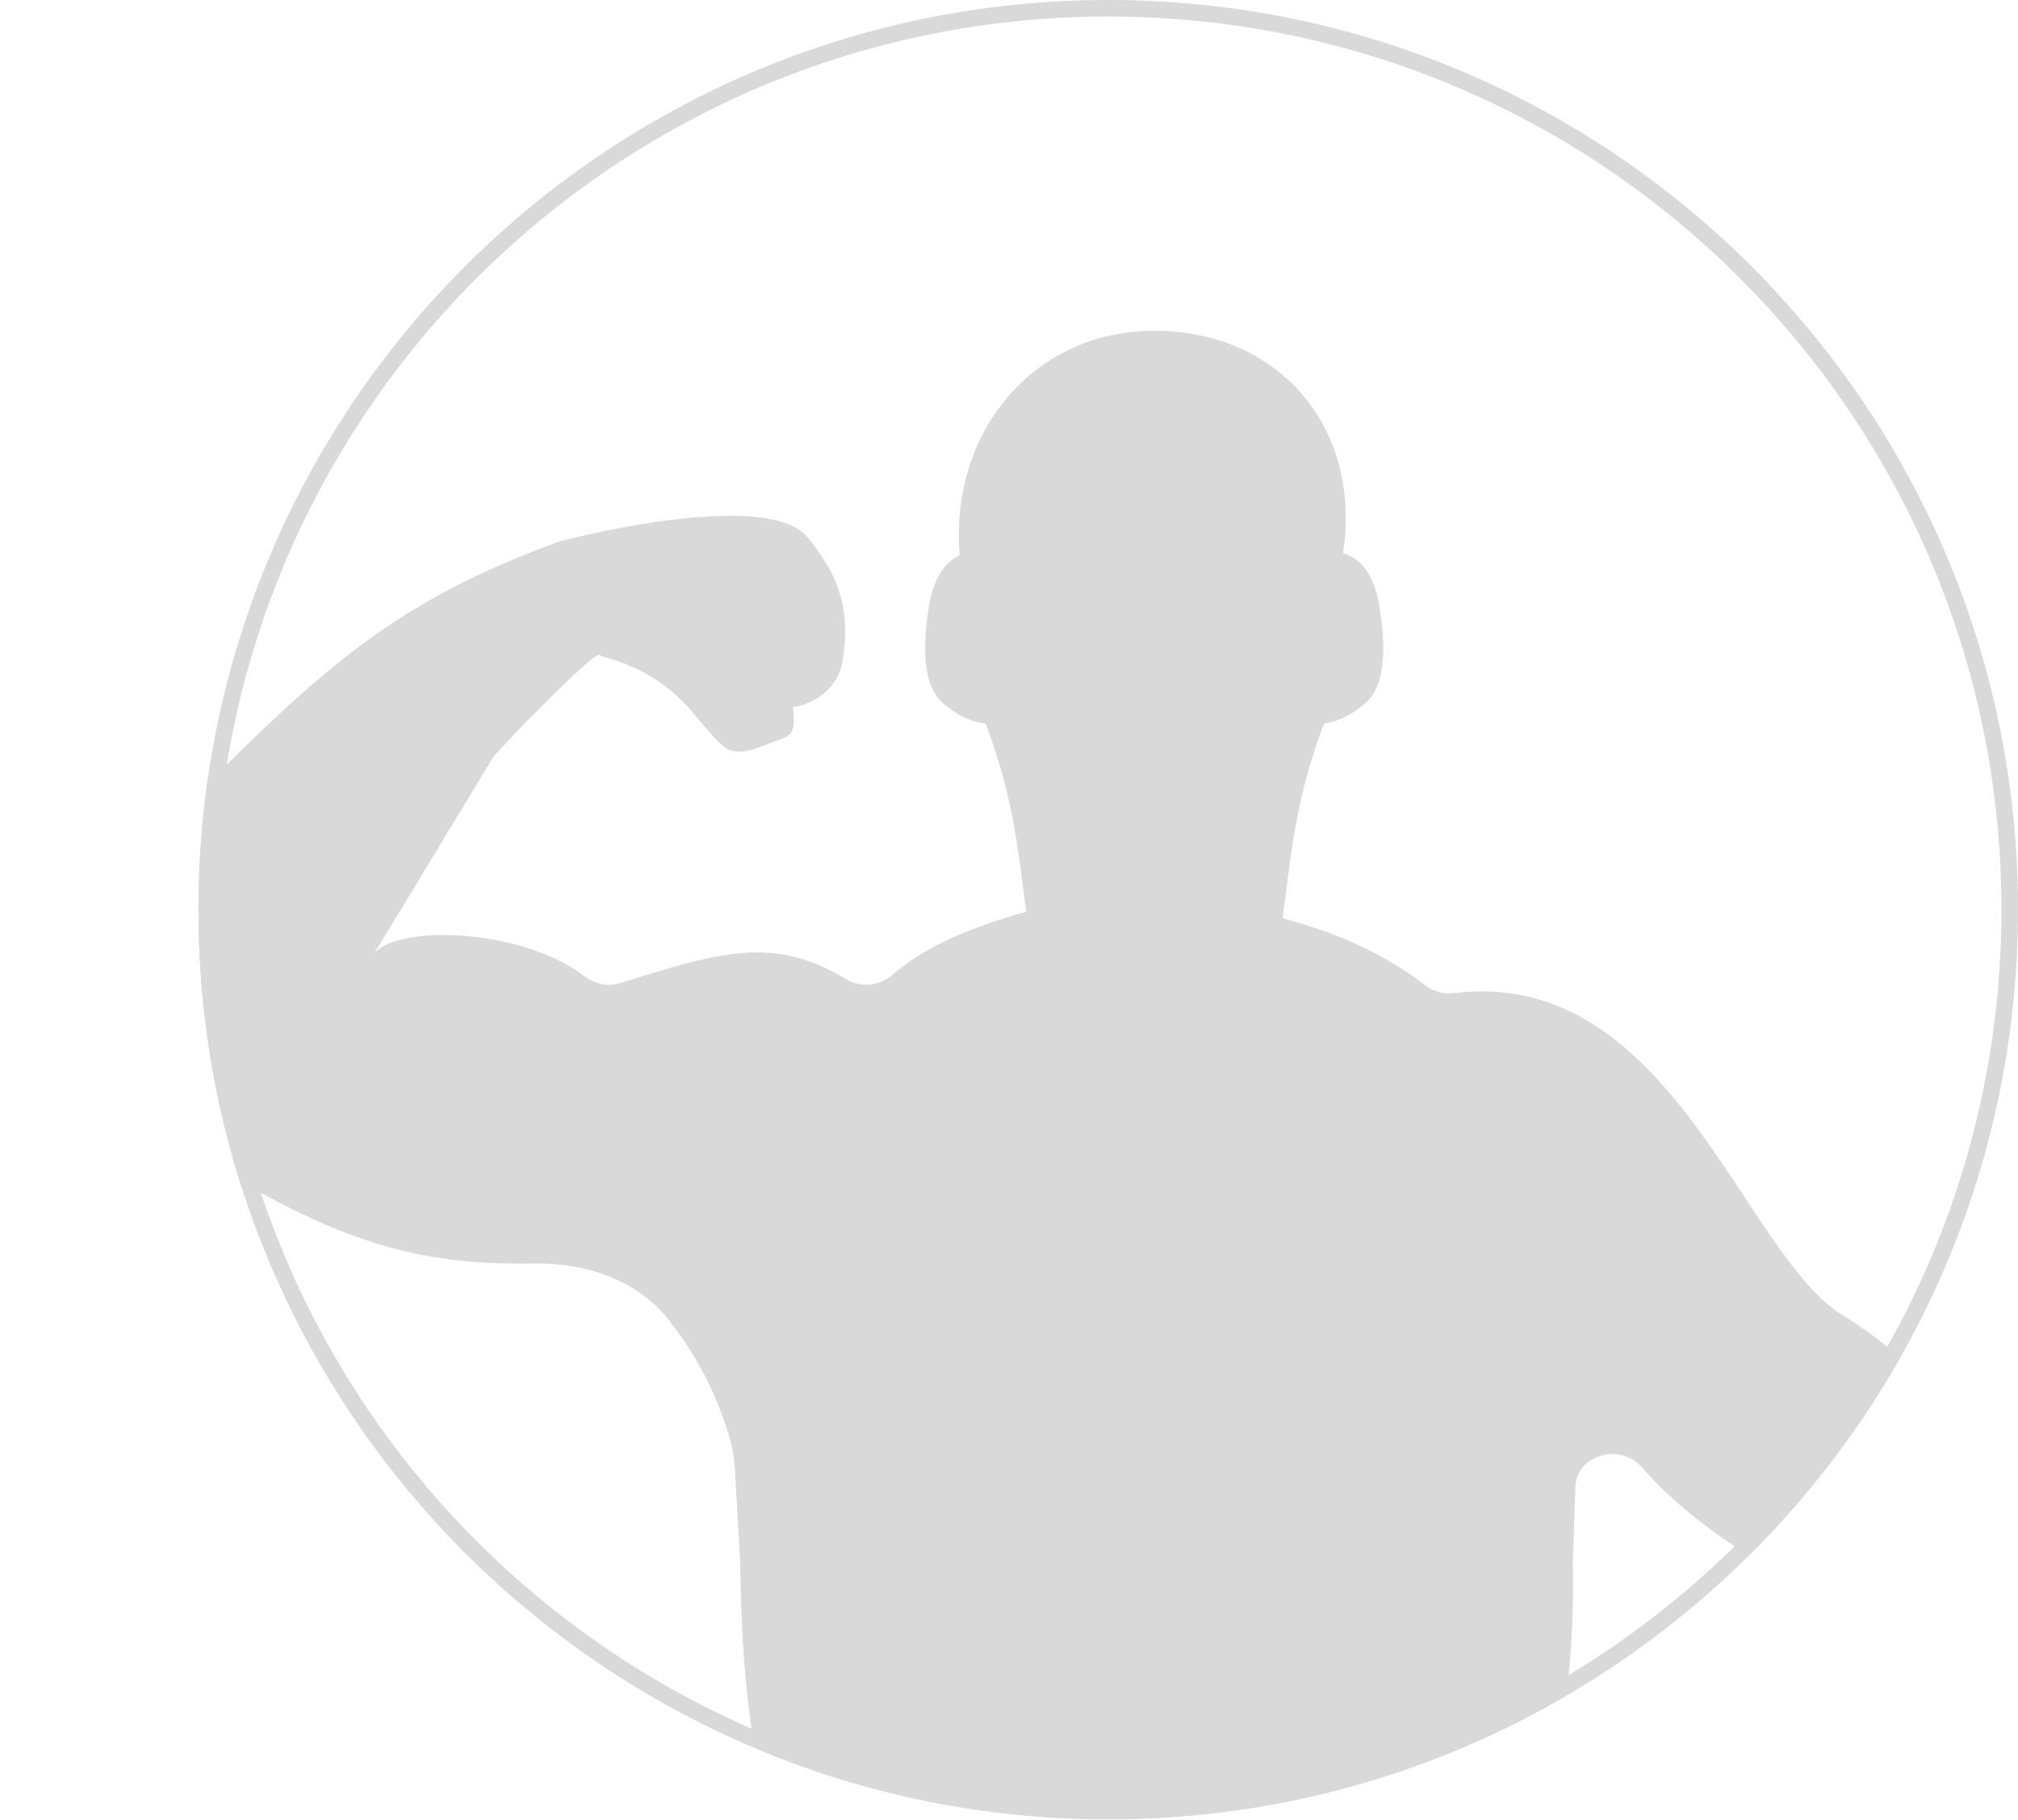
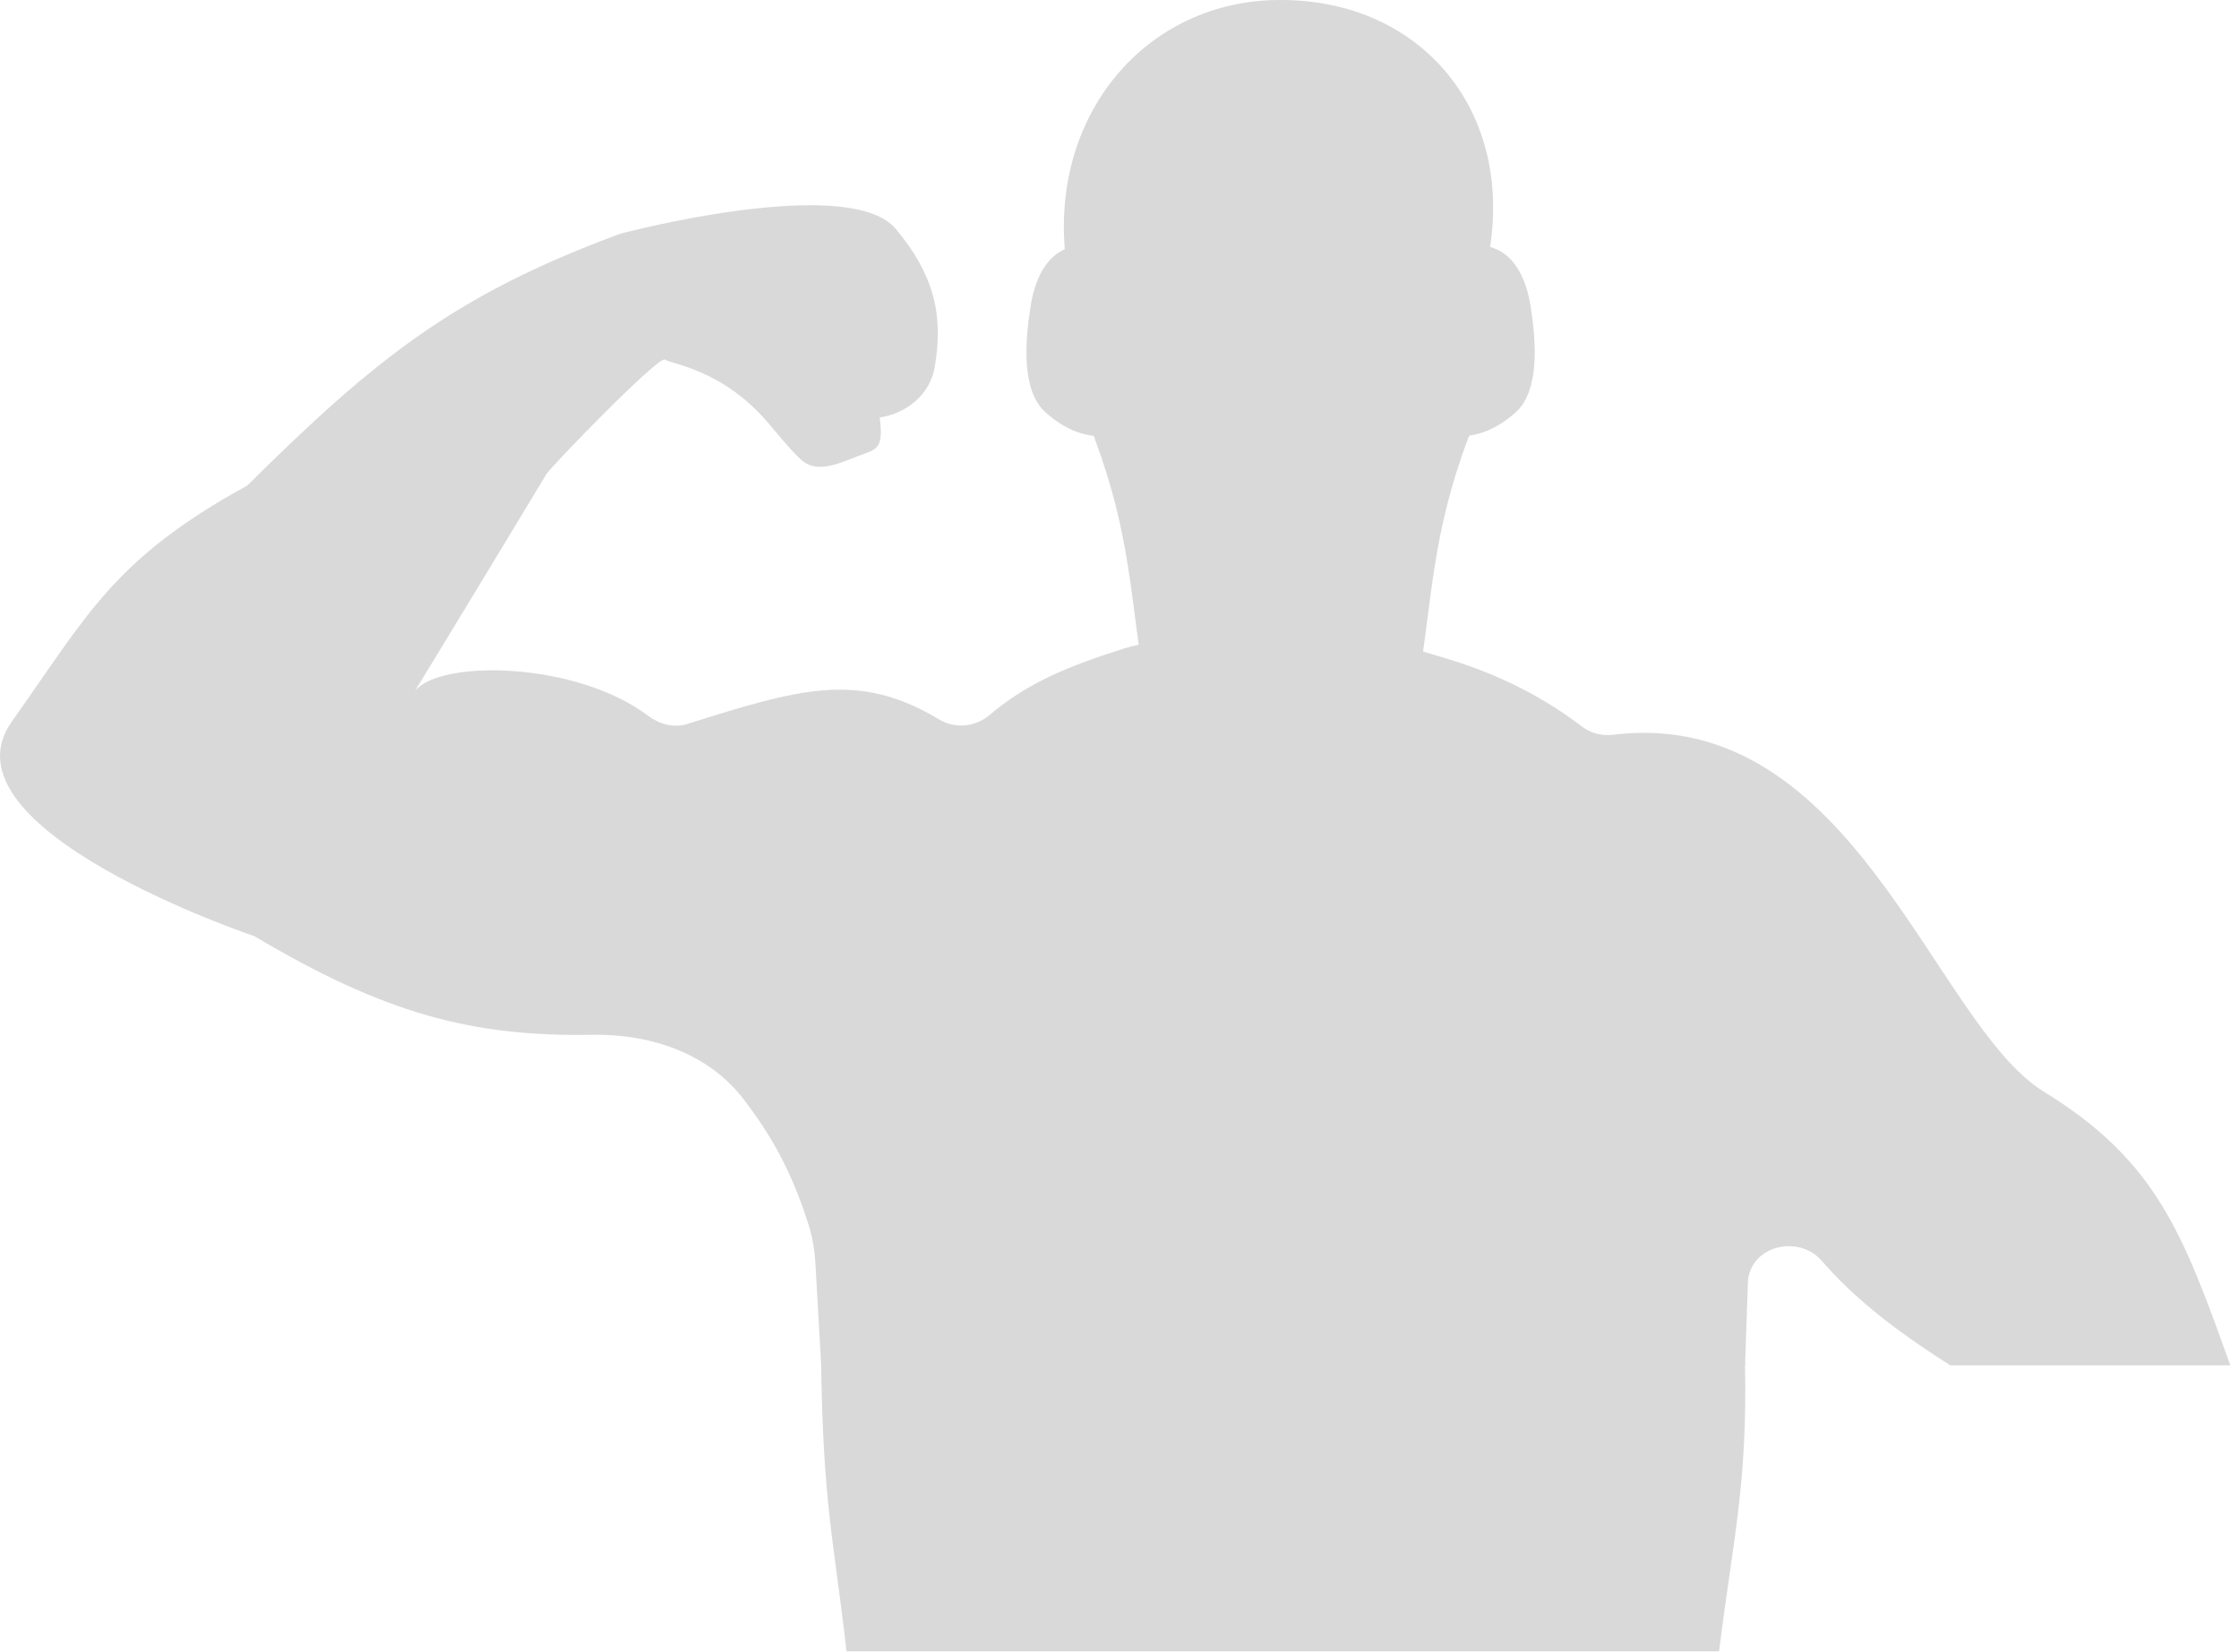
- <svg xmlns="http://www.w3.org/2000/svg" width="122" height="110" viewBox="0 0 122 110" fill="none">
-   <mask id="mask0_158_1298" style="mask-type:alpha" maskUnits="userSpaceOnUse" x="0" y="20" width="122" height="90">
-     <path d="M62.031 43.898H71.184V52.542V57.119V61.695H62.031C62.648 54.742 62.616 50.851 62.031 43.898Z" fill="#D9D9D9" />
-     <path d="M76.781 43.898H67.629V52.542V57.119V61.695H76.781C76.165 54.742 76.197 50.851 76.781 43.898Z" fill="#D9D9D9" />
-     <path d="M53.905 58.982C55.996 57.208 58.192 56.315 61.271 55.34C64.981 54.165 75.754 54.827 77.034 55.34C78.243 55.825 82.05 56.441 86.215 59.609C86.687 59.969 87.293 60.12 87.882 60.048C100.991 58.427 105.36 75.808 111.356 79.493C117.492 83.263 118.946 87.194 121.526 94.415L106.271 94.415C102.934 92.297 100.898 90.596 99.273 88.725C97.97 87.226 95.31 87.93 95.241 89.915L95.085 94.415H44.746L44.433 88.892C44.392 88.169 44.279 87.45 44.06 86.759C43.142 83.858 42.036 81.883 40.494 79.881C38.582 77.399 35.421 76.343 32.288 76.398C25.688 76.515 20.943 75.236 13.863 71.025C13.863 71.025 -3.515 65.19 0.643 59.33C4.801 53.469 6.191 50.462 13.475 46.464C20.458 39.528 24.788 36.098 33.59 32.818C33.737 32.763 33.882 32.716 34.035 32.678C35.715 32.253 46.471 29.67 48.814 32.481C50.846 34.92 51.438 37.103 50.926 40.034C50.671 41.5 49.403 42.536 47.931 42.756C48.137 44.249 47.859 44.465 47.13 44.719C46.054 45.094 44.716 45.852 43.8 45.174C43.453 44.917 42.946 44.355 41.949 43.159C39.407 40.108 36.557 39.854 36.236 39.599C35.914 39.345 30 45.447 29.765 45.855C29.569 46.195 23.837 55.666 22.614 57.652C24.041 55.921 31.424 56.079 35.301 59.002C35.914 59.465 36.704 59.692 37.437 59.462C43.536 57.55 46.754 56.548 51.166 59.21C52.028 59.73 53.138 59.634 53.905 58.982Z" fill="#D9D9D9" />
-     <path d="M58.226 33.497C58.977 33.245 59.84 33.112 60.534 33.325C62.151 33.822 60.534 43.749 60.534 43.749C59.271 43.907 58.076 43.46 56.975 42.478C55.642 41.289 55.855 38.601 56.154 36.695C56.365 35.35 56.935 33.93 58.226 33.497Z" fill="#D9D9D9" />
-     <path d="M81.329 33.497C80.577 33.245 79.715 33.112 79.02 33.325C77.404 33.822 79.02 43.749 79.02 43.749C80.284 43.907 81.478 43.46 82.58 42.478C83.913 41.289 83.7 38.601 83.401 36.695C83.189 35.35 82.62 33.93 81.329 33.497Z" fill="#D9D9D9" />
-     <path d="M81.104 33.983C82.5 44.071 77.439 50.75 69.409 48.22C62.077 50.284 57.371 43.783 58.089 34.237C57.091 26.358 62.405 19.98 69.784 20C77.478 19.992 82.583 26.113 81.104 33.983Z" fill="#D9D9D9" />
-     <path d="M62.445 57.882C61.552 52.364 61.638 49.292 59.648 43.898H63.971V57.882H62.445Z" fill="#D9D9D9" />
-     <path d="M77.188 57.882C78.081 52.364 77.994 49.292 79.984 43.898H75.662V57.882H77.188Z" fill="#D9D9D9" />
-     <path d="M46.126 110.001C45.43 103.898 44.849 102.035 44.742 94.238H95.081C95.225 100.948 94.427 103.881 93.669 110.001H46.126Z" fill="#D9D9D9" />
-   </mask>
-   <g mask="url(#mask0_158_1298)">
-     <circle cx="67" cy="55" r="55" fill="#D9D9D9" />
-   </g>
-   <circle cx="67" cy="55" r="54.5" stroke="#D9D9D9" />
+ <svg xmlns="http://www.w3.org/2000/svg" width="122" height="90" viewBox="0 0 122 90" fill="none">
+   <path d="M62.035 23.898H71.188V32.542V37.119V41.695H62.035C62.651 34.742 62.62 30.851 62.035 23.898Z" fill="#D9D9D9" />
+   <path d="M76.777 23.898H67.625V32.542V37.119V41.695H76.777C76.161 34.742 76.193 30.851 76.777 23.898Z" fill="#D9D9D9" />
+   <path d="M53.905 38.98C55.996 37.206 58.192 36.313 61.271 35.338C64.981 34.163 75.754 34.825 77.034 35.338C78.243 35.823 82.05 36.439 86.215 39.608C86.687 39.967 87.293 40.118 87.882 40.046C100.991 38.425 105.36 55.806 111.356 59.491C117.492 63.261 118.946 67.192 121.526 74.413L106.271 74.413C102.934 72.295 100.898 70.594 99.273 68.723C97.97 67.224 95.31 67.928 95.241 69.913L95.085 74.413H44.746L44.433 68.89C44.392 68.167 44.279 67.448 44.06 66.757C43.142 63.856 42.036 61.881 40.494 59.879C38.582 57.397 35.421 56.341 32.288 56.397C25.688 56.513 20.943 55.233 13.863 51.023C13.863 51.023 -3.515 45.188 0.643 39.328C4.801 33.468 6.191 30.46 13.475 26.462C20.458 19.526 24.788 16.096 33.59 12.816C33.737 12.761 33.882 12.714 34.035 12.676C35.715 12.251 46.471 9.668 48.814 12.479C50.846 14.918 51.438 17.102 50.926 20.032C50.671 21.498 49.403 22.534 47.931 22.754C48.137 24.247 47.859 24.463 47.13 24.717C46.054 25.092 44.716 25.85 43.8 25.172C43.453 24.916 42.946 24.354 41.949 23.157C39.407 20.106 36.557 19.852 36.236 19.598C35.914 19.343 30 25.445 29.765 25.853C29.569 26.193 23.837 35.664 22.614 37.65C24.041 35.919 31.424 36.077 35.301 39.001C35.914 39.463 36.704 39.69 37.437 39.46C43.536 37.548 46.754 36.547 51.166 39.208C52.028 39.728 53.138 39.632 53.905 38.98Z" fill="#D9D9D9" />
+   <path d="M58.226 13.499C58.977 13.247 59.84 13.114 60.534 13.327C62.151 13.824 60.534 23.751 60.534 23.751C59.271 23.909 58.076 23.462 56.975 22.48C55.642 21.291 55.855 18.603 56.154 16.697C56.365 15.351 56.935 13.932 58.226 13.499Z" fill="#D9D9D9" />
+   <path d="M81.329 13.499C80.577 13.247 79.715 13.114 79.02 13.327C77.404 13.824 79.02 23.751 79.02 23.751C80.284 23.909 81.478 23.462 82.58 22.48C83.913 21.291 83.7 18.603 83.401 16.697C83.189 15.351 82.62 13.932 81.329 13.499Z" fill="#D9D9D9" />
+   <path d="M81.104 13.983C82.5 24.071 77.439 30.75 69.409 28.22C62.077 30.284 57.371 23.783 58.089 14.237C57.091 6.358 62.405 -0.02 69.784 4.62341e-05C77.478 -0.008 82.583 6.113 81.104 13.983Z" fill="#D9D9D9" />
+   <path d="M62.445 37.882C61.552 32.364 61.638 29.292 59.648 23.898H63.971V37.882H62.445Z" fill="#D9D9D9" />
+   <path d="M77.192 37.882C78.085 32.364 77.998 29.292 79.988 23.898H75.666V37.882H77.192Z" fill="#D9D9D9" />
+   <path d="M46.126 90C45.43 83.897 44.849 82.034 44.742 74.237H95.081C95.225 80.947 94.427 83.88 93.669 90H46.126Z" fill="#D9D9D9" />
</svg>
